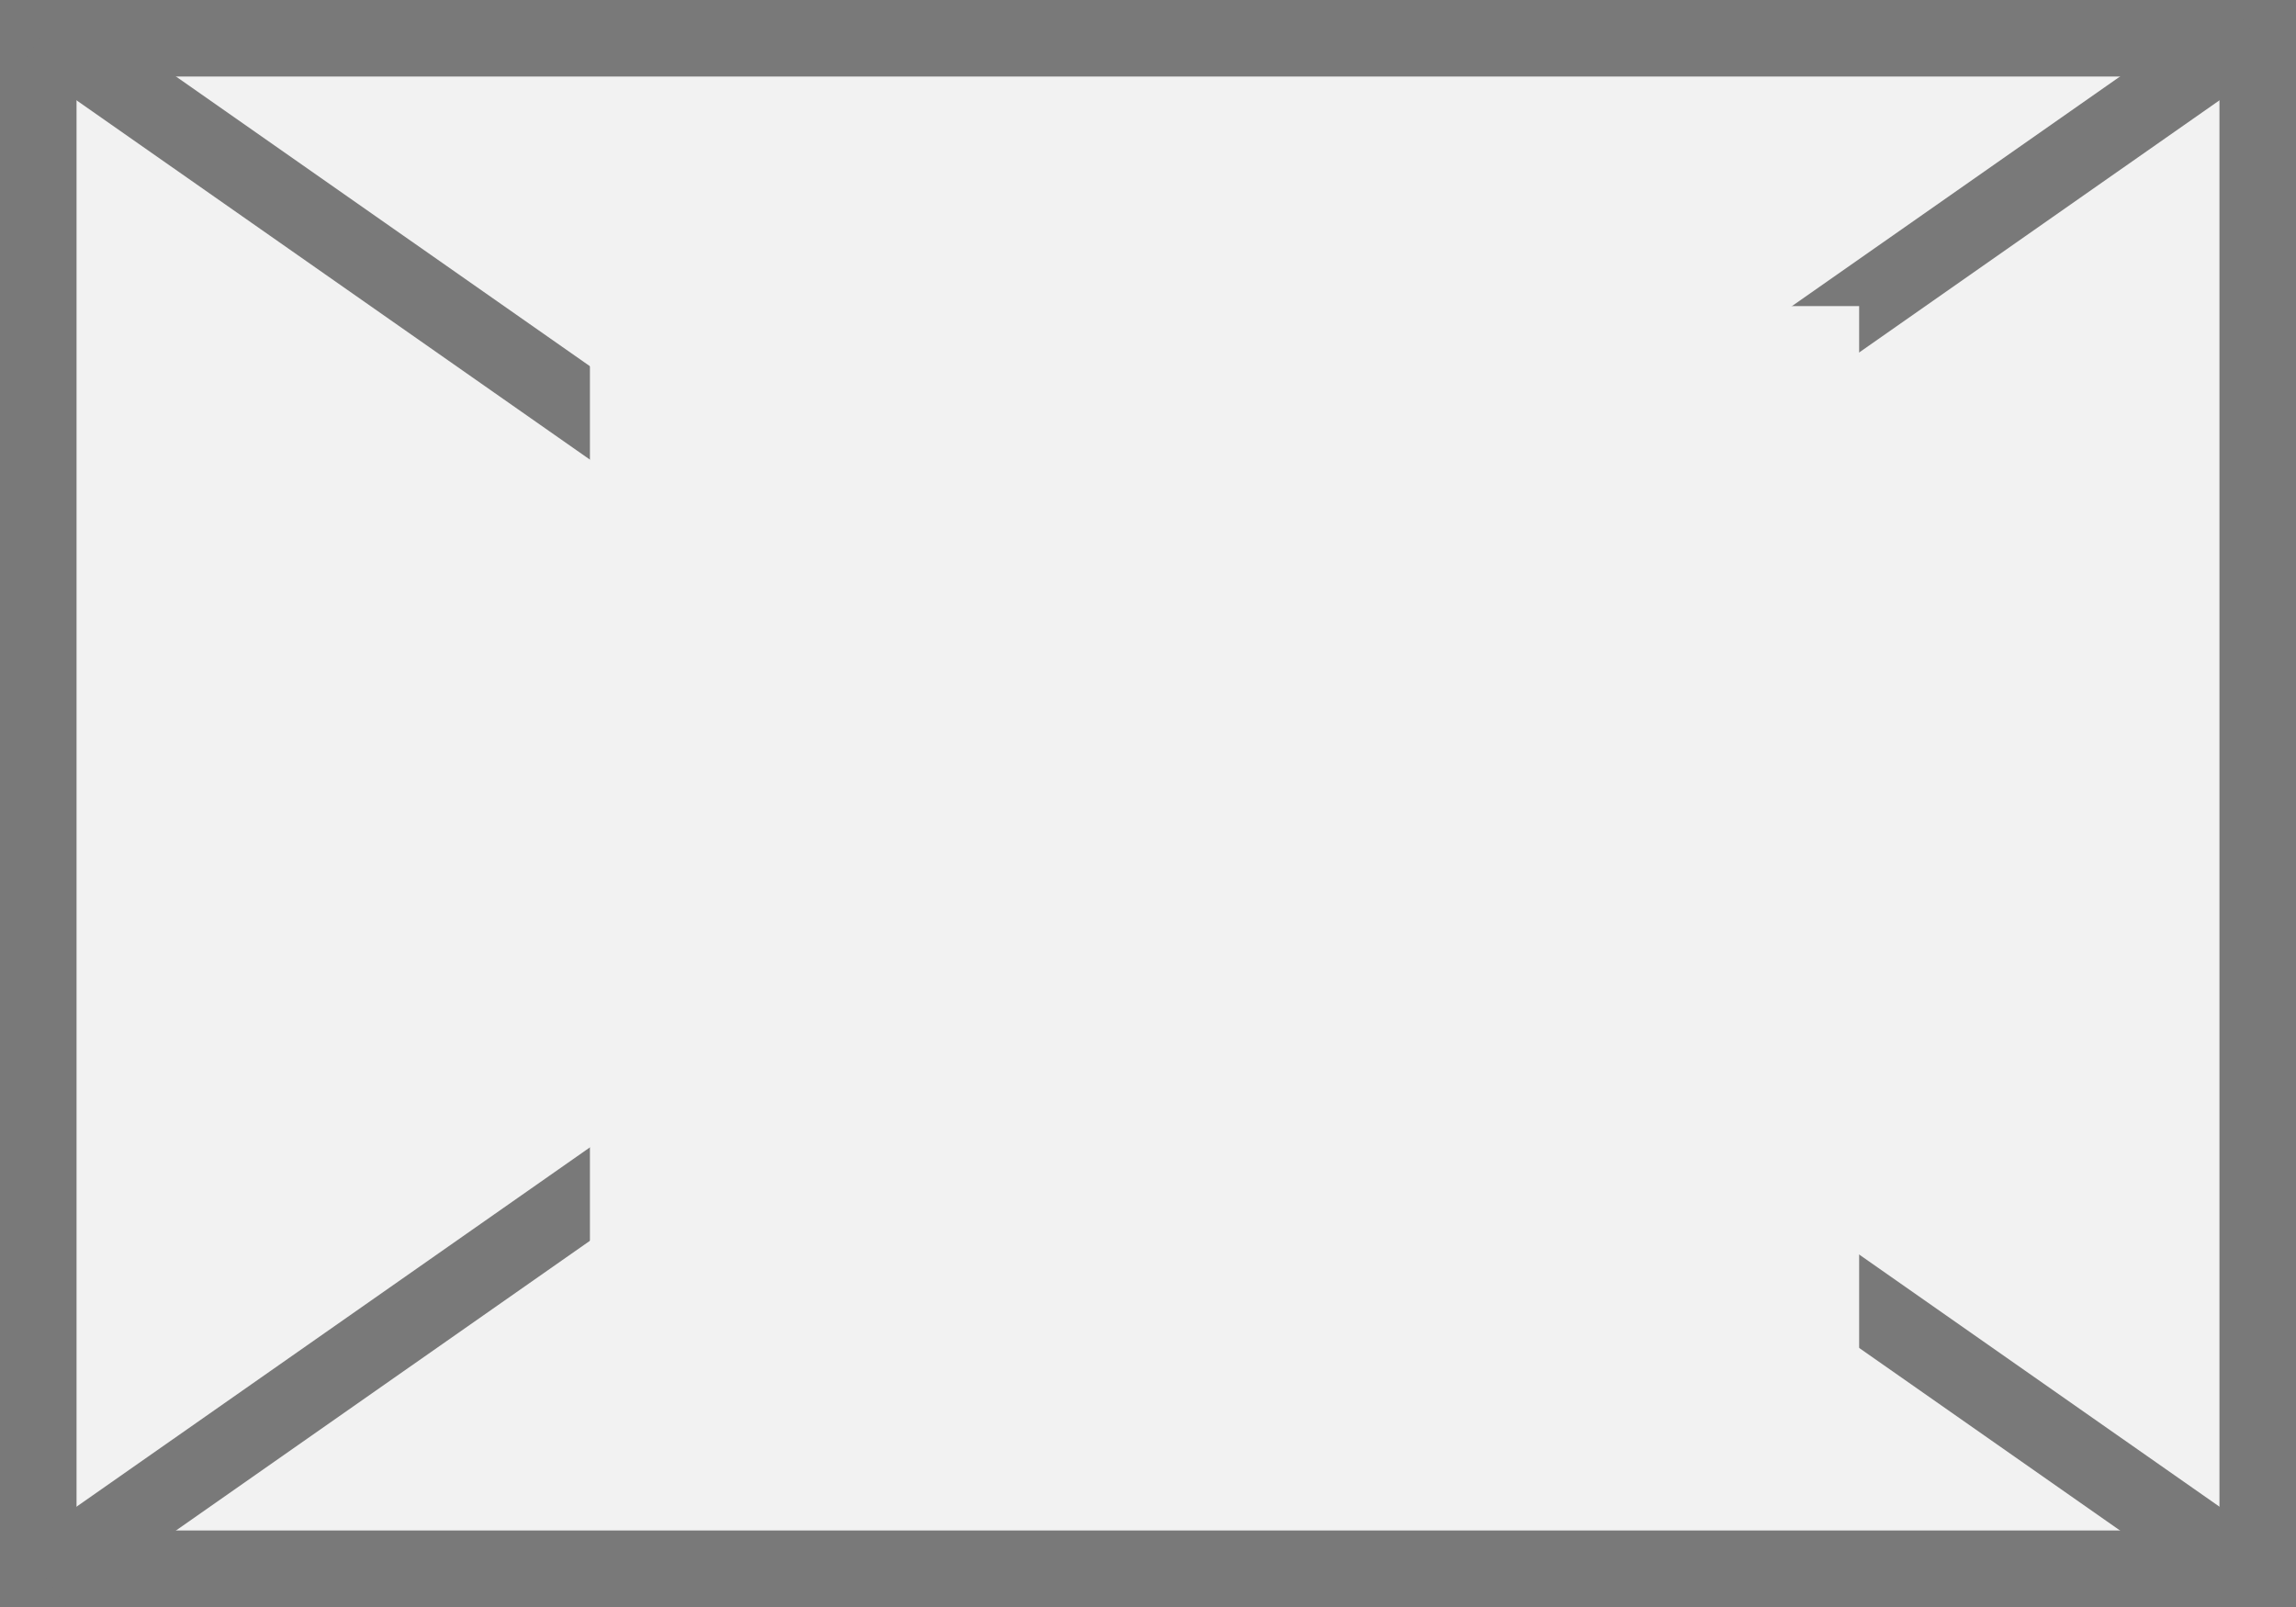
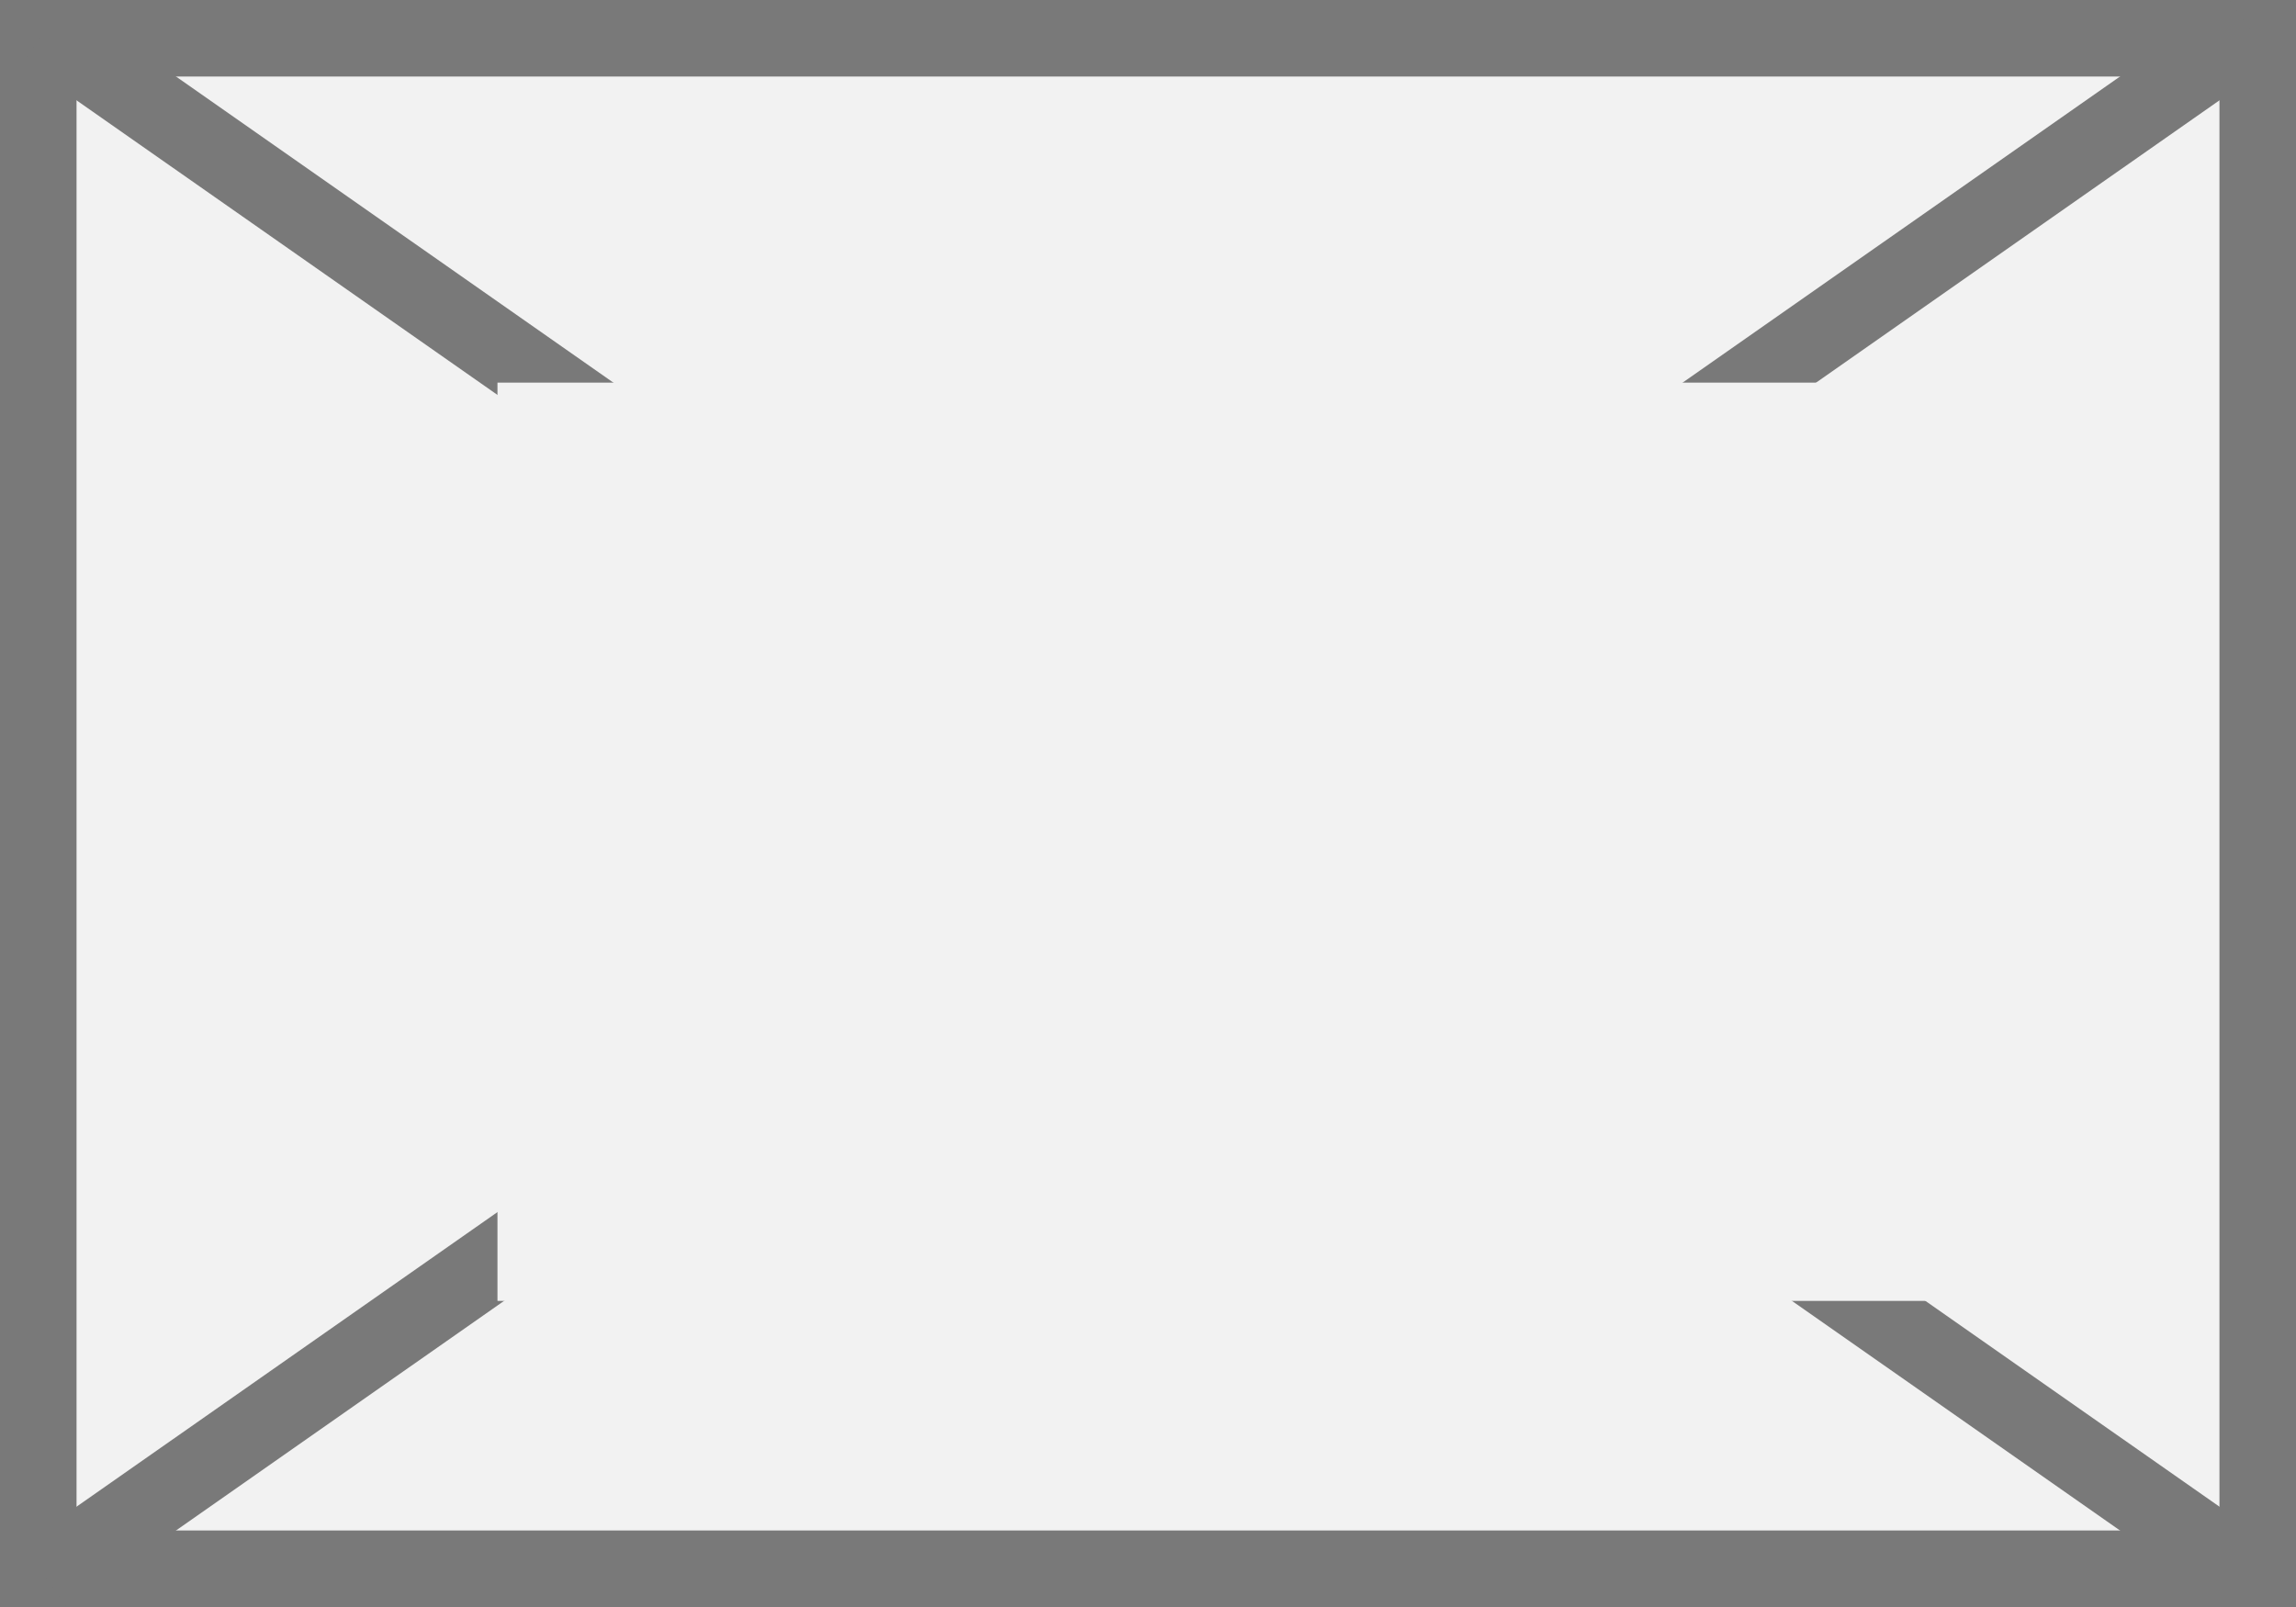
<svg xmlns="http://www.w3.org/2000/svg" version="1.1" width="30px" height="21px">
  <defs>
-     <mask fill="white" id="clip621">
-       <path d="M 371.708 1354  L 388.292 1354  L 388.292 1369  L 371.708 1369  Z M 364 1350  L 394 1350  L 394 1371  L 364 1371  Z " fill-rule="evenodd" />
+     <mask fill="white" id="clip798">
+       <path d="M 94.5 1355  L 113.5 1355  L 113.5 1367  L 94.5 1367  Z M 88 1350  L 118 1350  L 118 1371  L 88 1371  Z " fill-rule="evenodd" />
    </mask>
  </defs>
-   <g transform="matrix(1 0 0 1 -364 -1350 )">
-     <path d="M 364.5 1350.5  L 393.5 1350.5  L 393.5 1370.5  L 364.5 1370.5  L 364.5 1350.5  Z " fill-rule="nonzero" fill="#f2f2f2" stroke="none" />
-     <path d="M 364.5 1350.5  L 393.5 1350.5  L 393.5 1370.5  L 364.5 1370.5  L 364.5 1350.5  Z " stroke-width="1" stroke="#797979" fill="none" />
-     <path d="M 364.585 1350.41  L 393.415 1370.59  M 393.415 1350.41  L 364.585 1370.59  " stroke-width="1" stroke="#797979" fill="none" mask="url(#clip621)" />
+   <g transform="matrix(1 0 0 1 -88 -1350 )">
+     <path d="M 88.5 1350.5  L 117.5 1350.5  L 117.5 1370.5  L 88.5 1370.5  L 88.5 1350.5  Z " fill-rule="nonzero" fill="#f2f2f2" stroke="none" />
+     <path d="M 88.5 1350.5  L 117.5 1350.5  L 117.5 1370.5  L 88.5 1370.5  L 88.5 1350.5  Z " stroke-width="1" stroke="#797979" fill="none" />
+     <path d="M 88.585 1350.41  L 117.415 1370.59  M 117.415 1350.41  L 88.585 1370.59  " stroke-width="1" stroke="#797979" fill="none" mask="url(#clip798)" />
  </g>
</svg>
